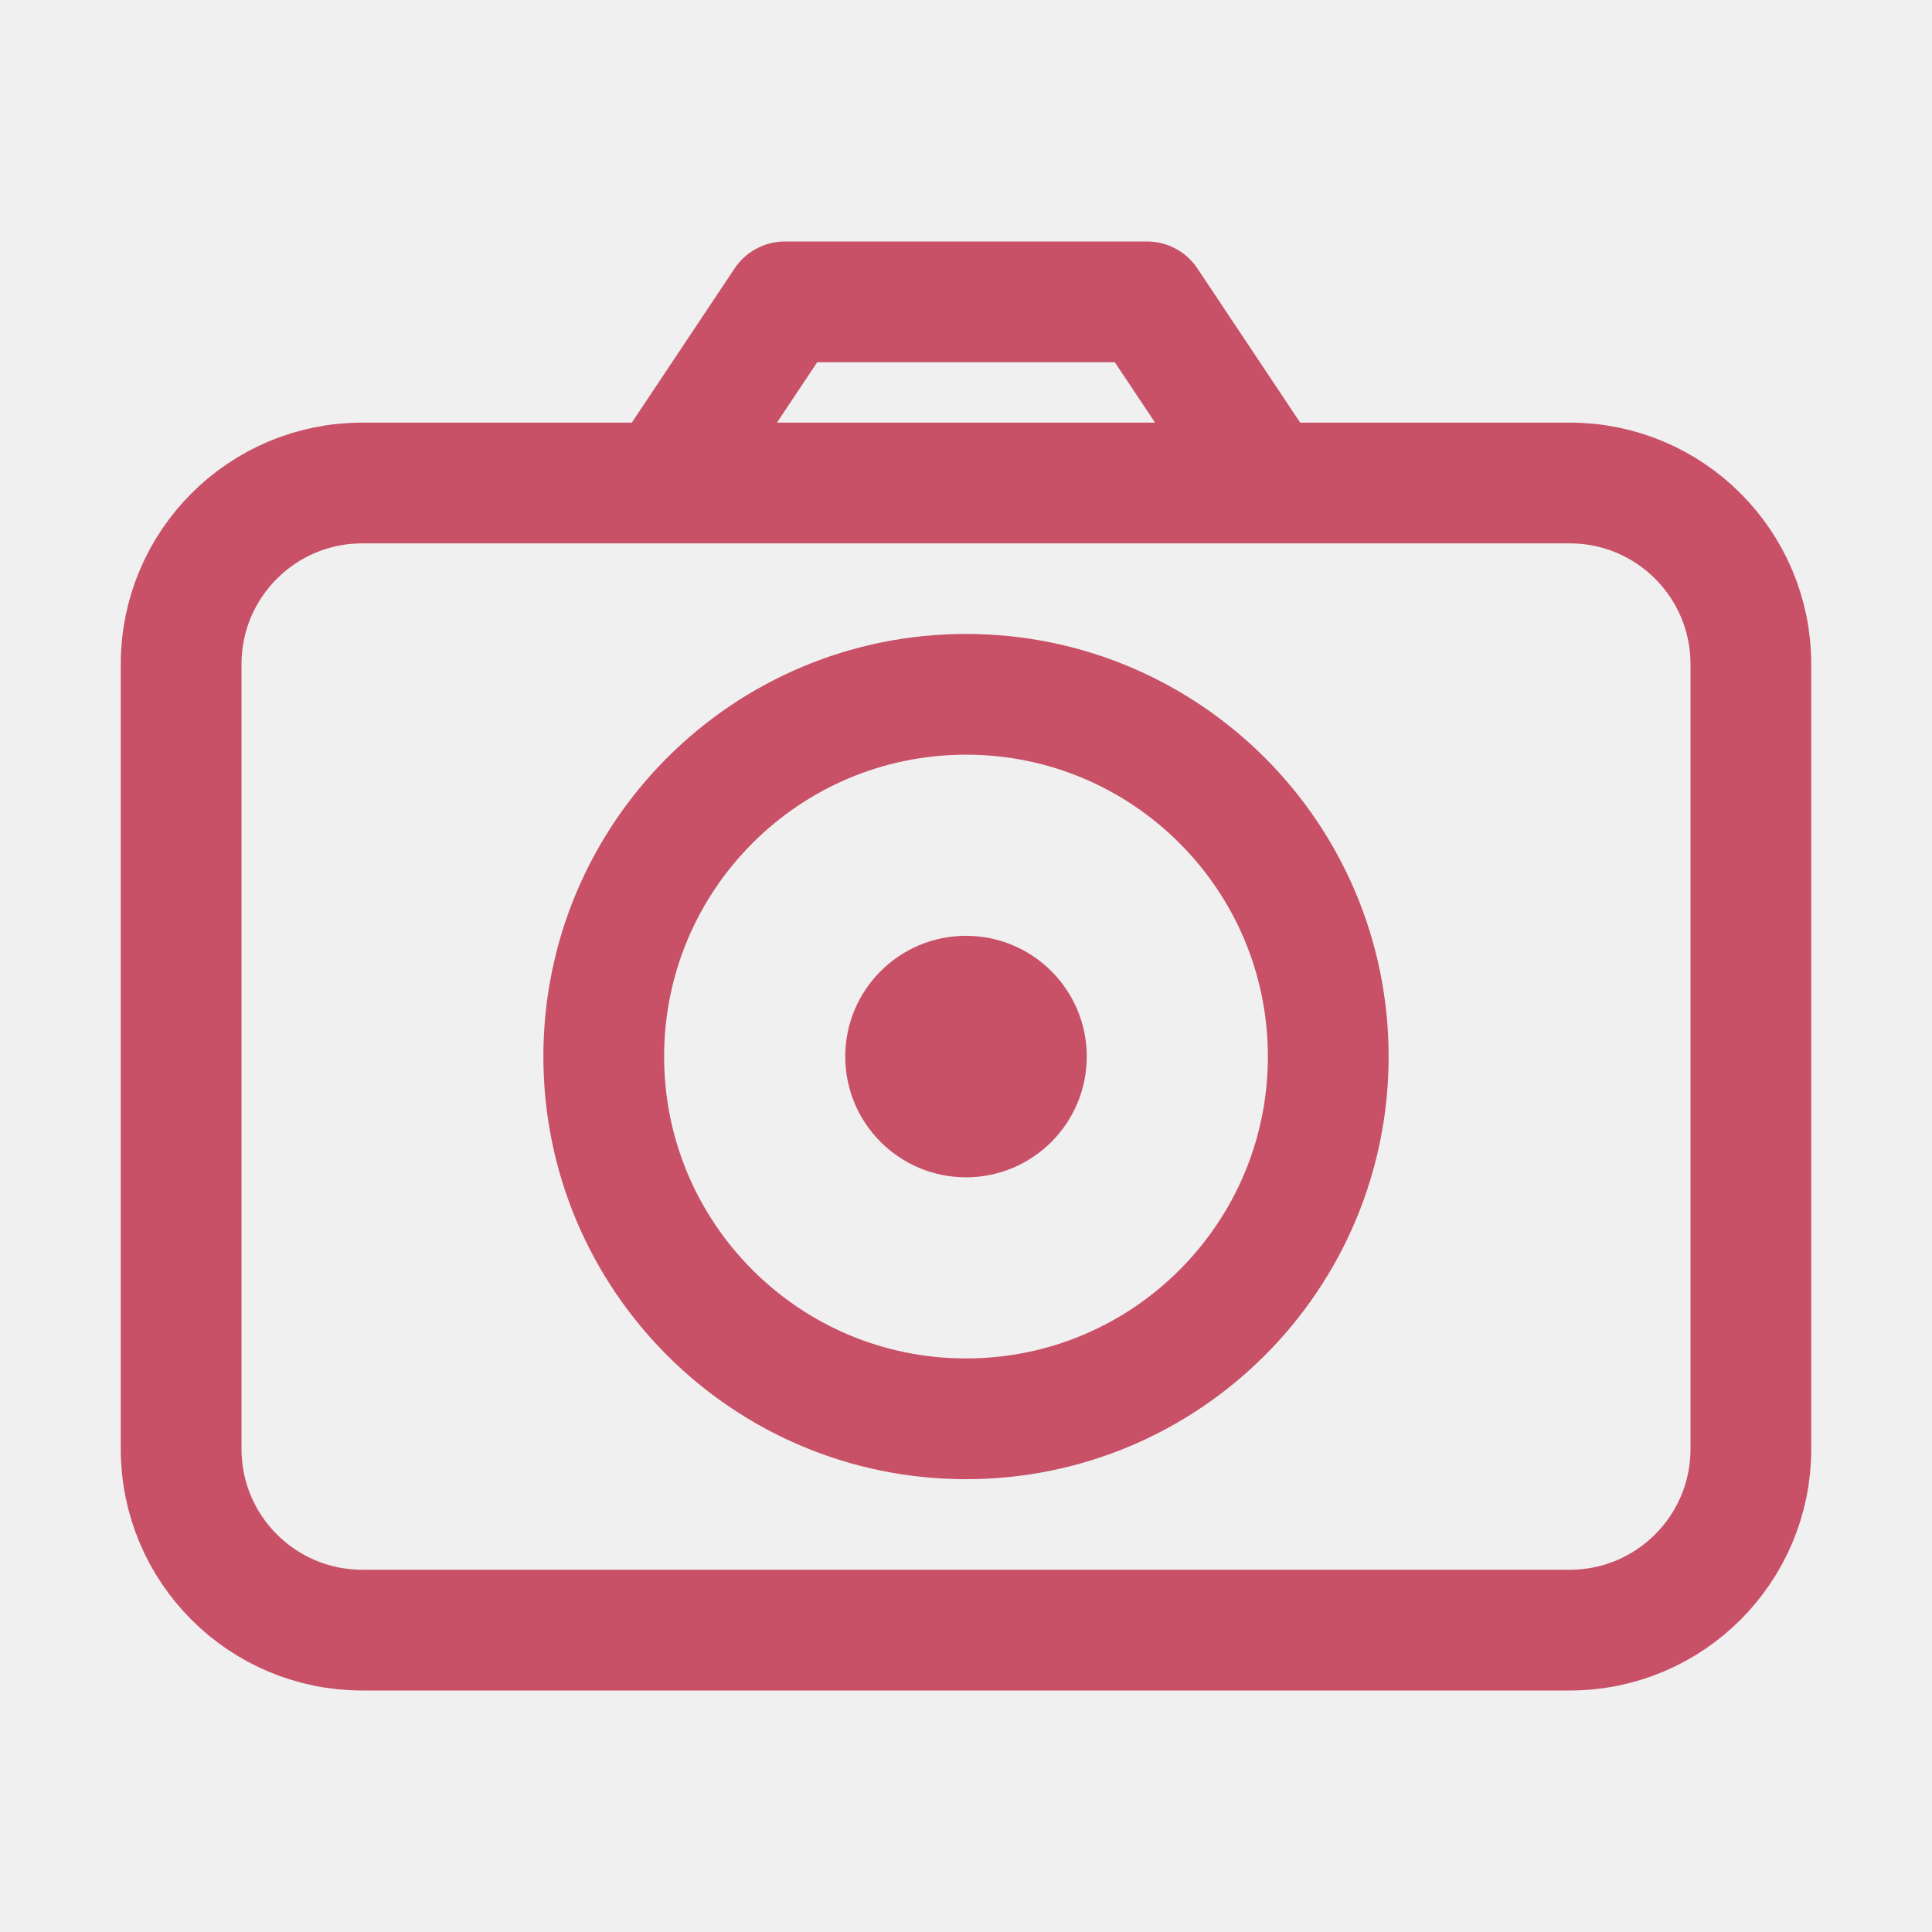
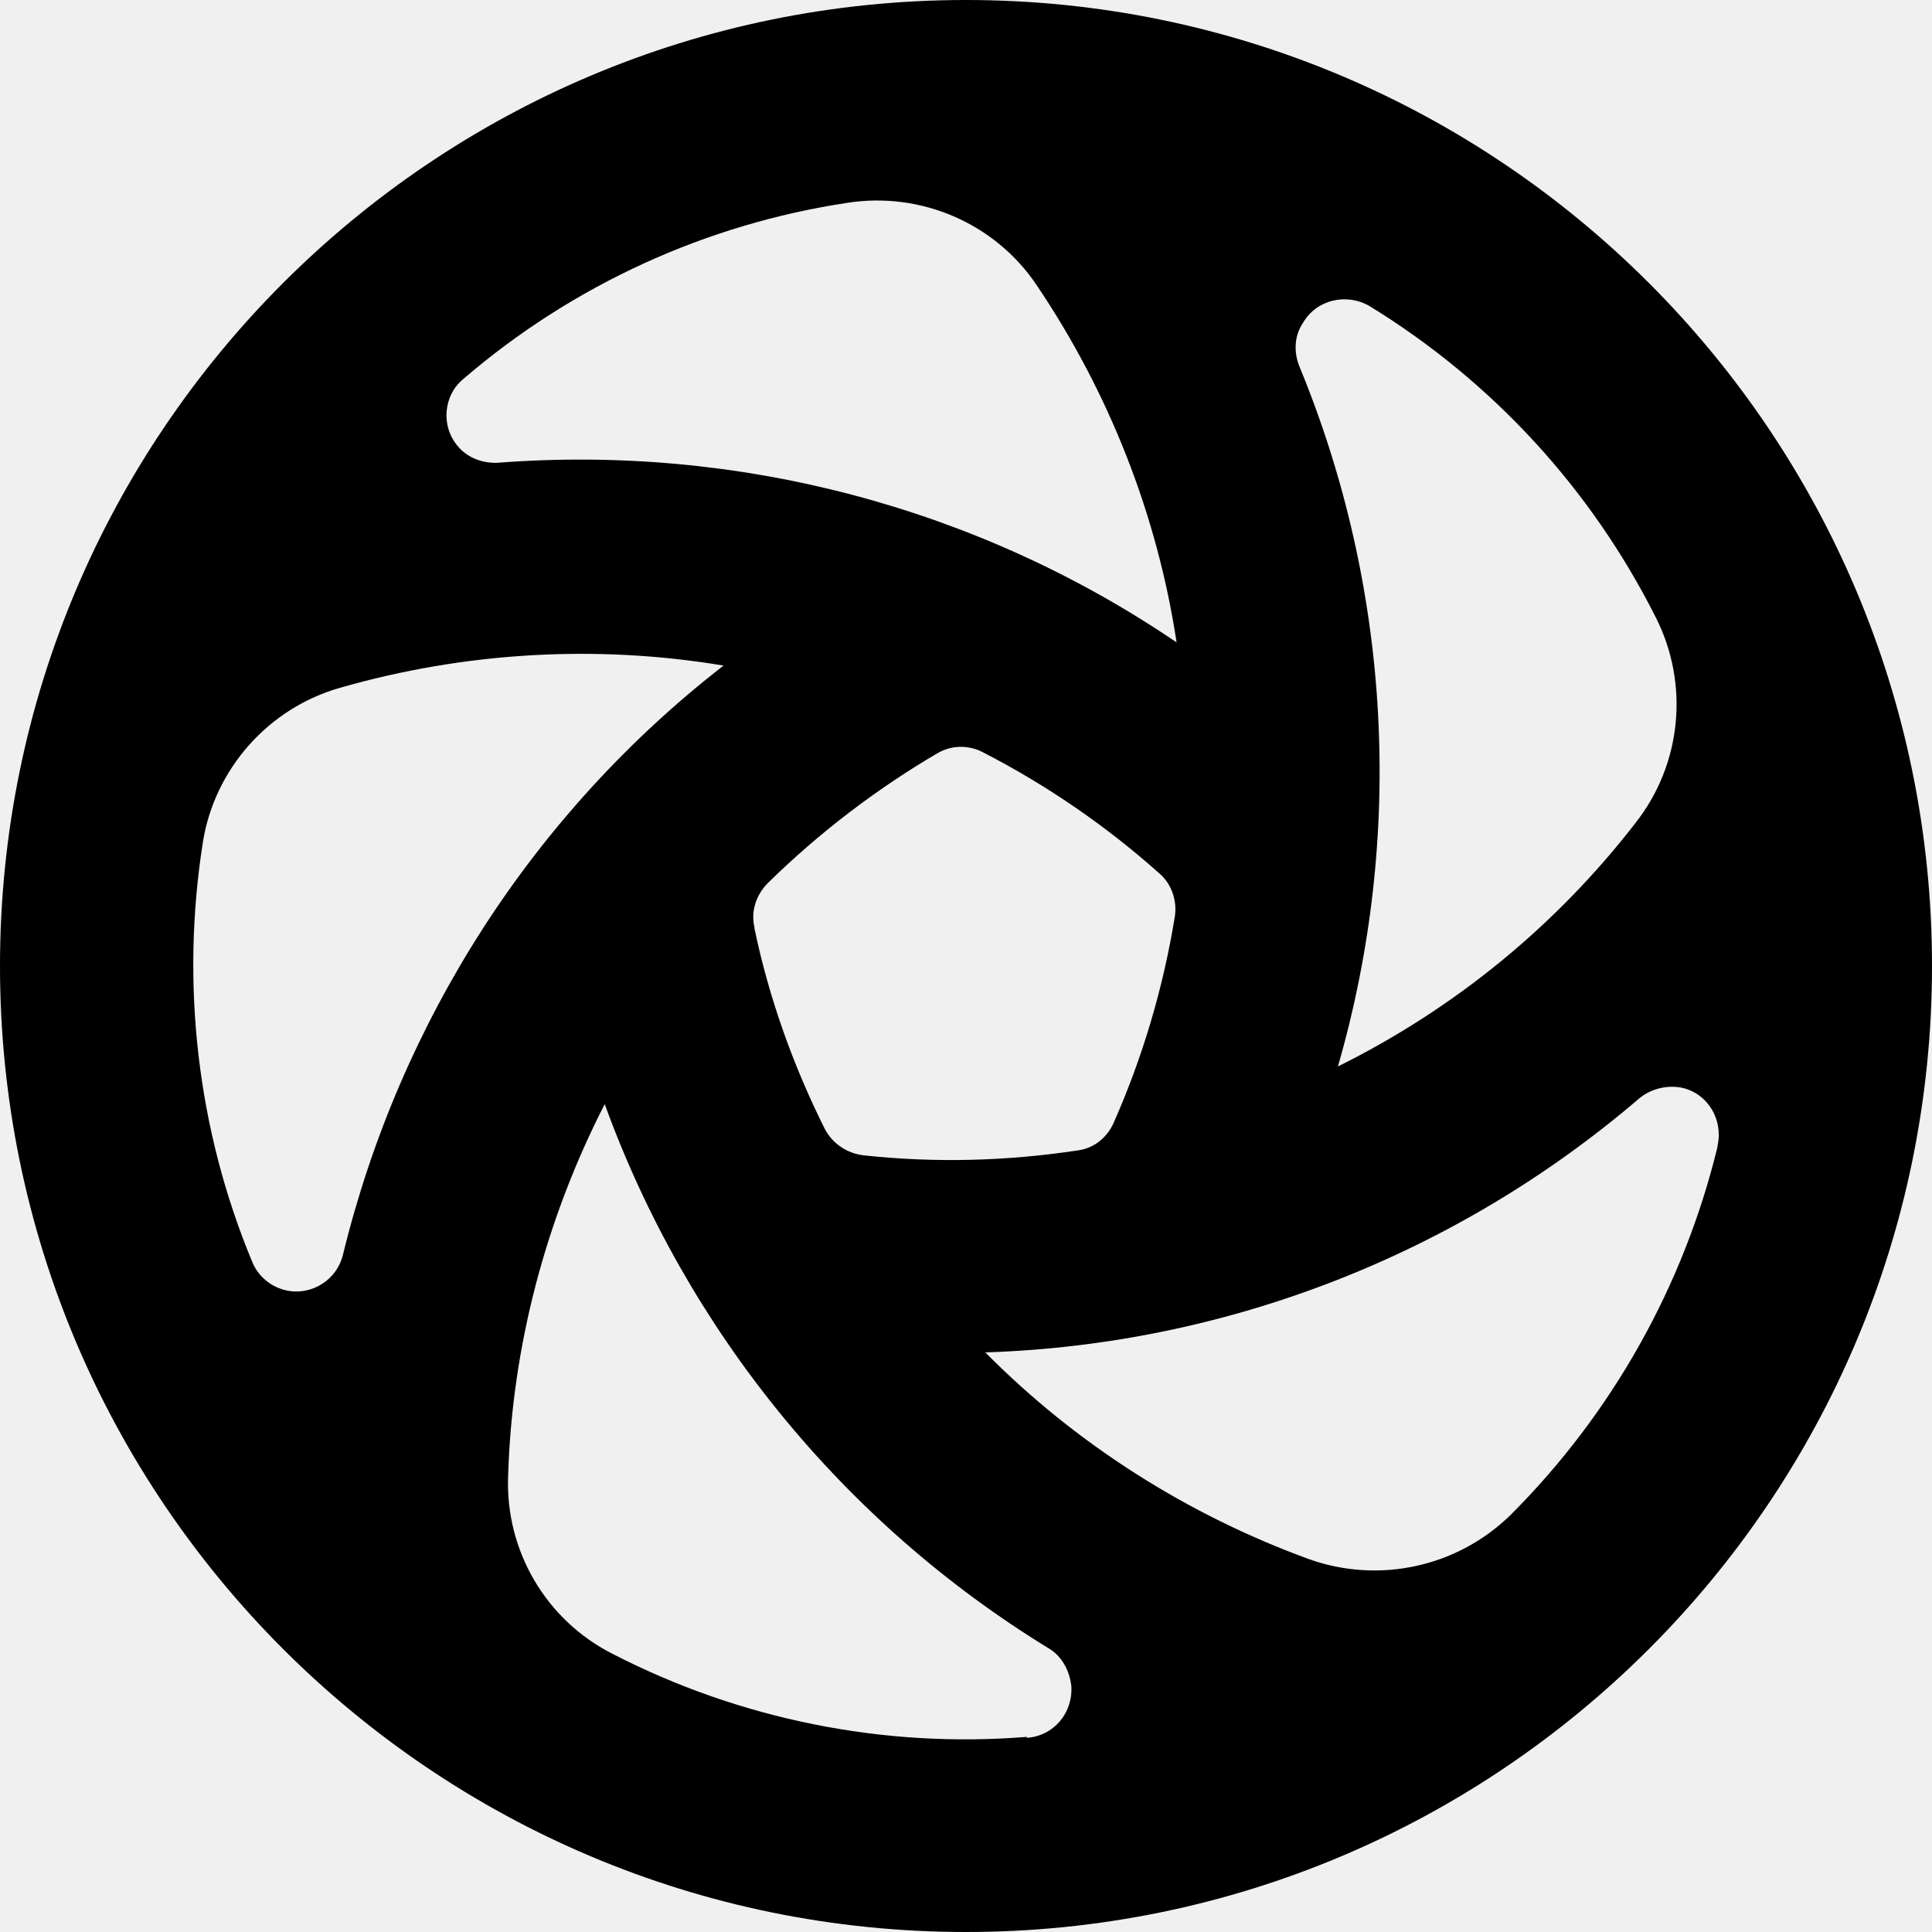
- <svg xmlns="http://www.w3.org/2000/svg" viewBox="0 0 64 64" fill="none">
-   <rect x="6" y="16" width="52" height="38" rx="6" stroke="#C85168" stroke-width="4" />
-   <circle cx="32" cy="35" r="12" stroke="#C85168" stroke-width="4" />
-   <circle cx="32" cy="35" r="4" fill="#C85168" />
-   <path d="M22 16l4-6h12l4 6" stroke="#C85168" stroke-width="4" stroke-linejoin="round" />
+ <svg xmlns="http://www.w3.org/2000/svg" id="_0" viewBox="0 0 20 20">
+   <style>
+ 		path { fill: #000000; }
+ 		@media (prefers-color-scheme: dark) {
+ 		path { fill: #ffffff; }
+ 		}
+ 	</style>
+   <path d="M10,20c5.52,0,10-4.48,10-10S15.52,0,10,0,0,4.48,0,10s4.48,10,10,10ZM10.63,17.98c-1.48.12-2.97-.18-4.29-.86-.69-.35-1.11-1.07-1.08-1.84.04-1.34.39-2.66,1-3.85.85,2.34,2.47,4.33,4.59,5.63.14.08.22.23.24.39.02.28-.18.52-.46.54ZM7.81,9.6c-.04-.17.02-.34.14-.46.53-.52,1.12-.97,1.75-1.34.15-.09.33-.09.48-.01.66.34,1.27.76,1.82,1.25.13.11.19.29.16.46-.12.73-.33,1.44-.63,2.12-.07.16-.21.27-.38.29-.73.11-1.47.13-2.21.05-.17-.02-.32-.12-.4-.27-.33-.66-.58-1.36-.73-2.08ZM17.78,11.87c-.35,1.44-1.09,2.76-2.14,3.81-.55.54-1.36.72-2.09.46-1.26-.46-2.41-1.19-3.35-2.14,2.49-.08,4.88-1.01,6.77-2.63.12-.1.29-.14.44-.11.27.06.43.33.37.6ZM13.49,3.34c.14-.24.45-.31.69-.17,1.27.78,2.29,1.89,2.96,3.22.35.69.27,1.52-.21,2.13-.82,1.06-1.87,1.92-3.08,2.52.69-2.39.55-4.95-.4-7.25-.06-.15-.05-.32.04-.45ZM4.8,3.92c1.13-.97,2.51-1.6,3.97-1.82.76-.12,1.53.21,1.96.85.75,1.11,1.25,2.38,1.45,3.7-2.06-1.4-4.54-2.05-7.02-1.86-.16.01-.32-.05-.42-.17-.18-.21-.15-.53.06-.7ZM3.52,7.12c1.29-.37,2.65-.45,3.97-.23-1.97,1.53-3.35,3.68-3.94,6.1-.04.16-.15.28-.29.34-.26.11-.55-.02-.65-.27-.57-1.37-.74-2.88-.51-4.34.12-.76.68-1.39,1.42-1.6Z" />
</svg>
